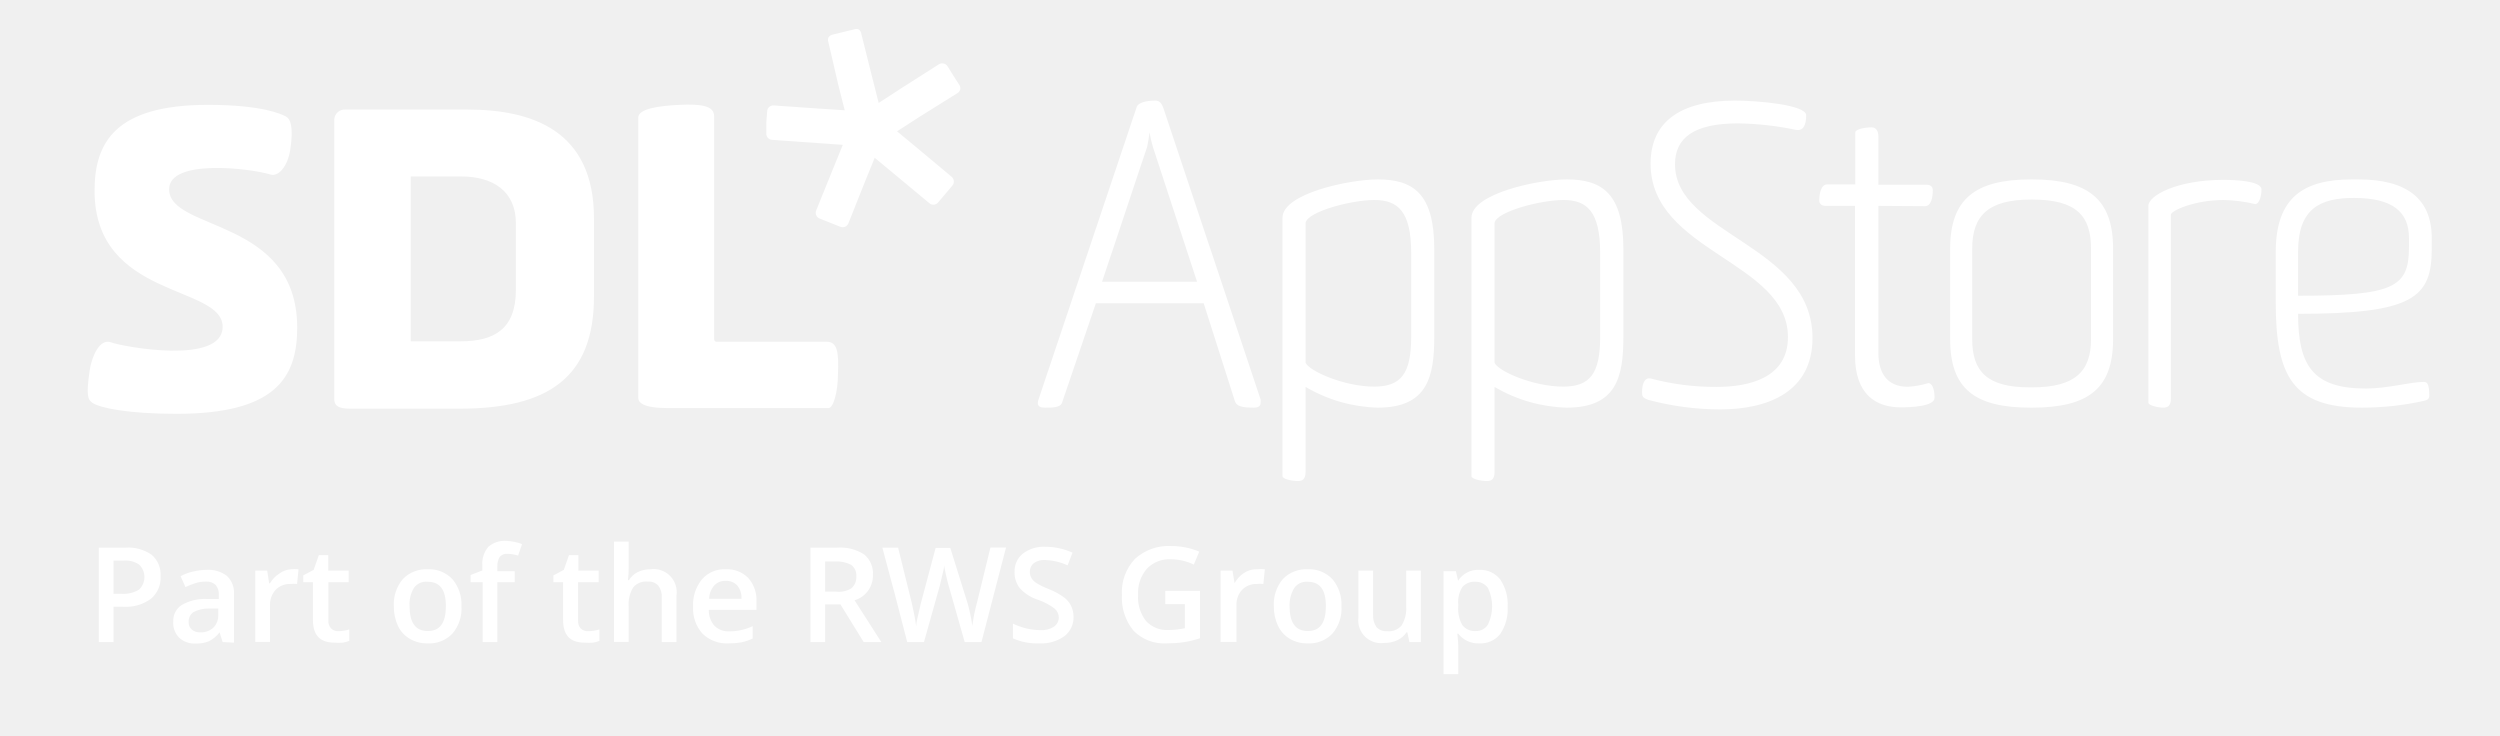
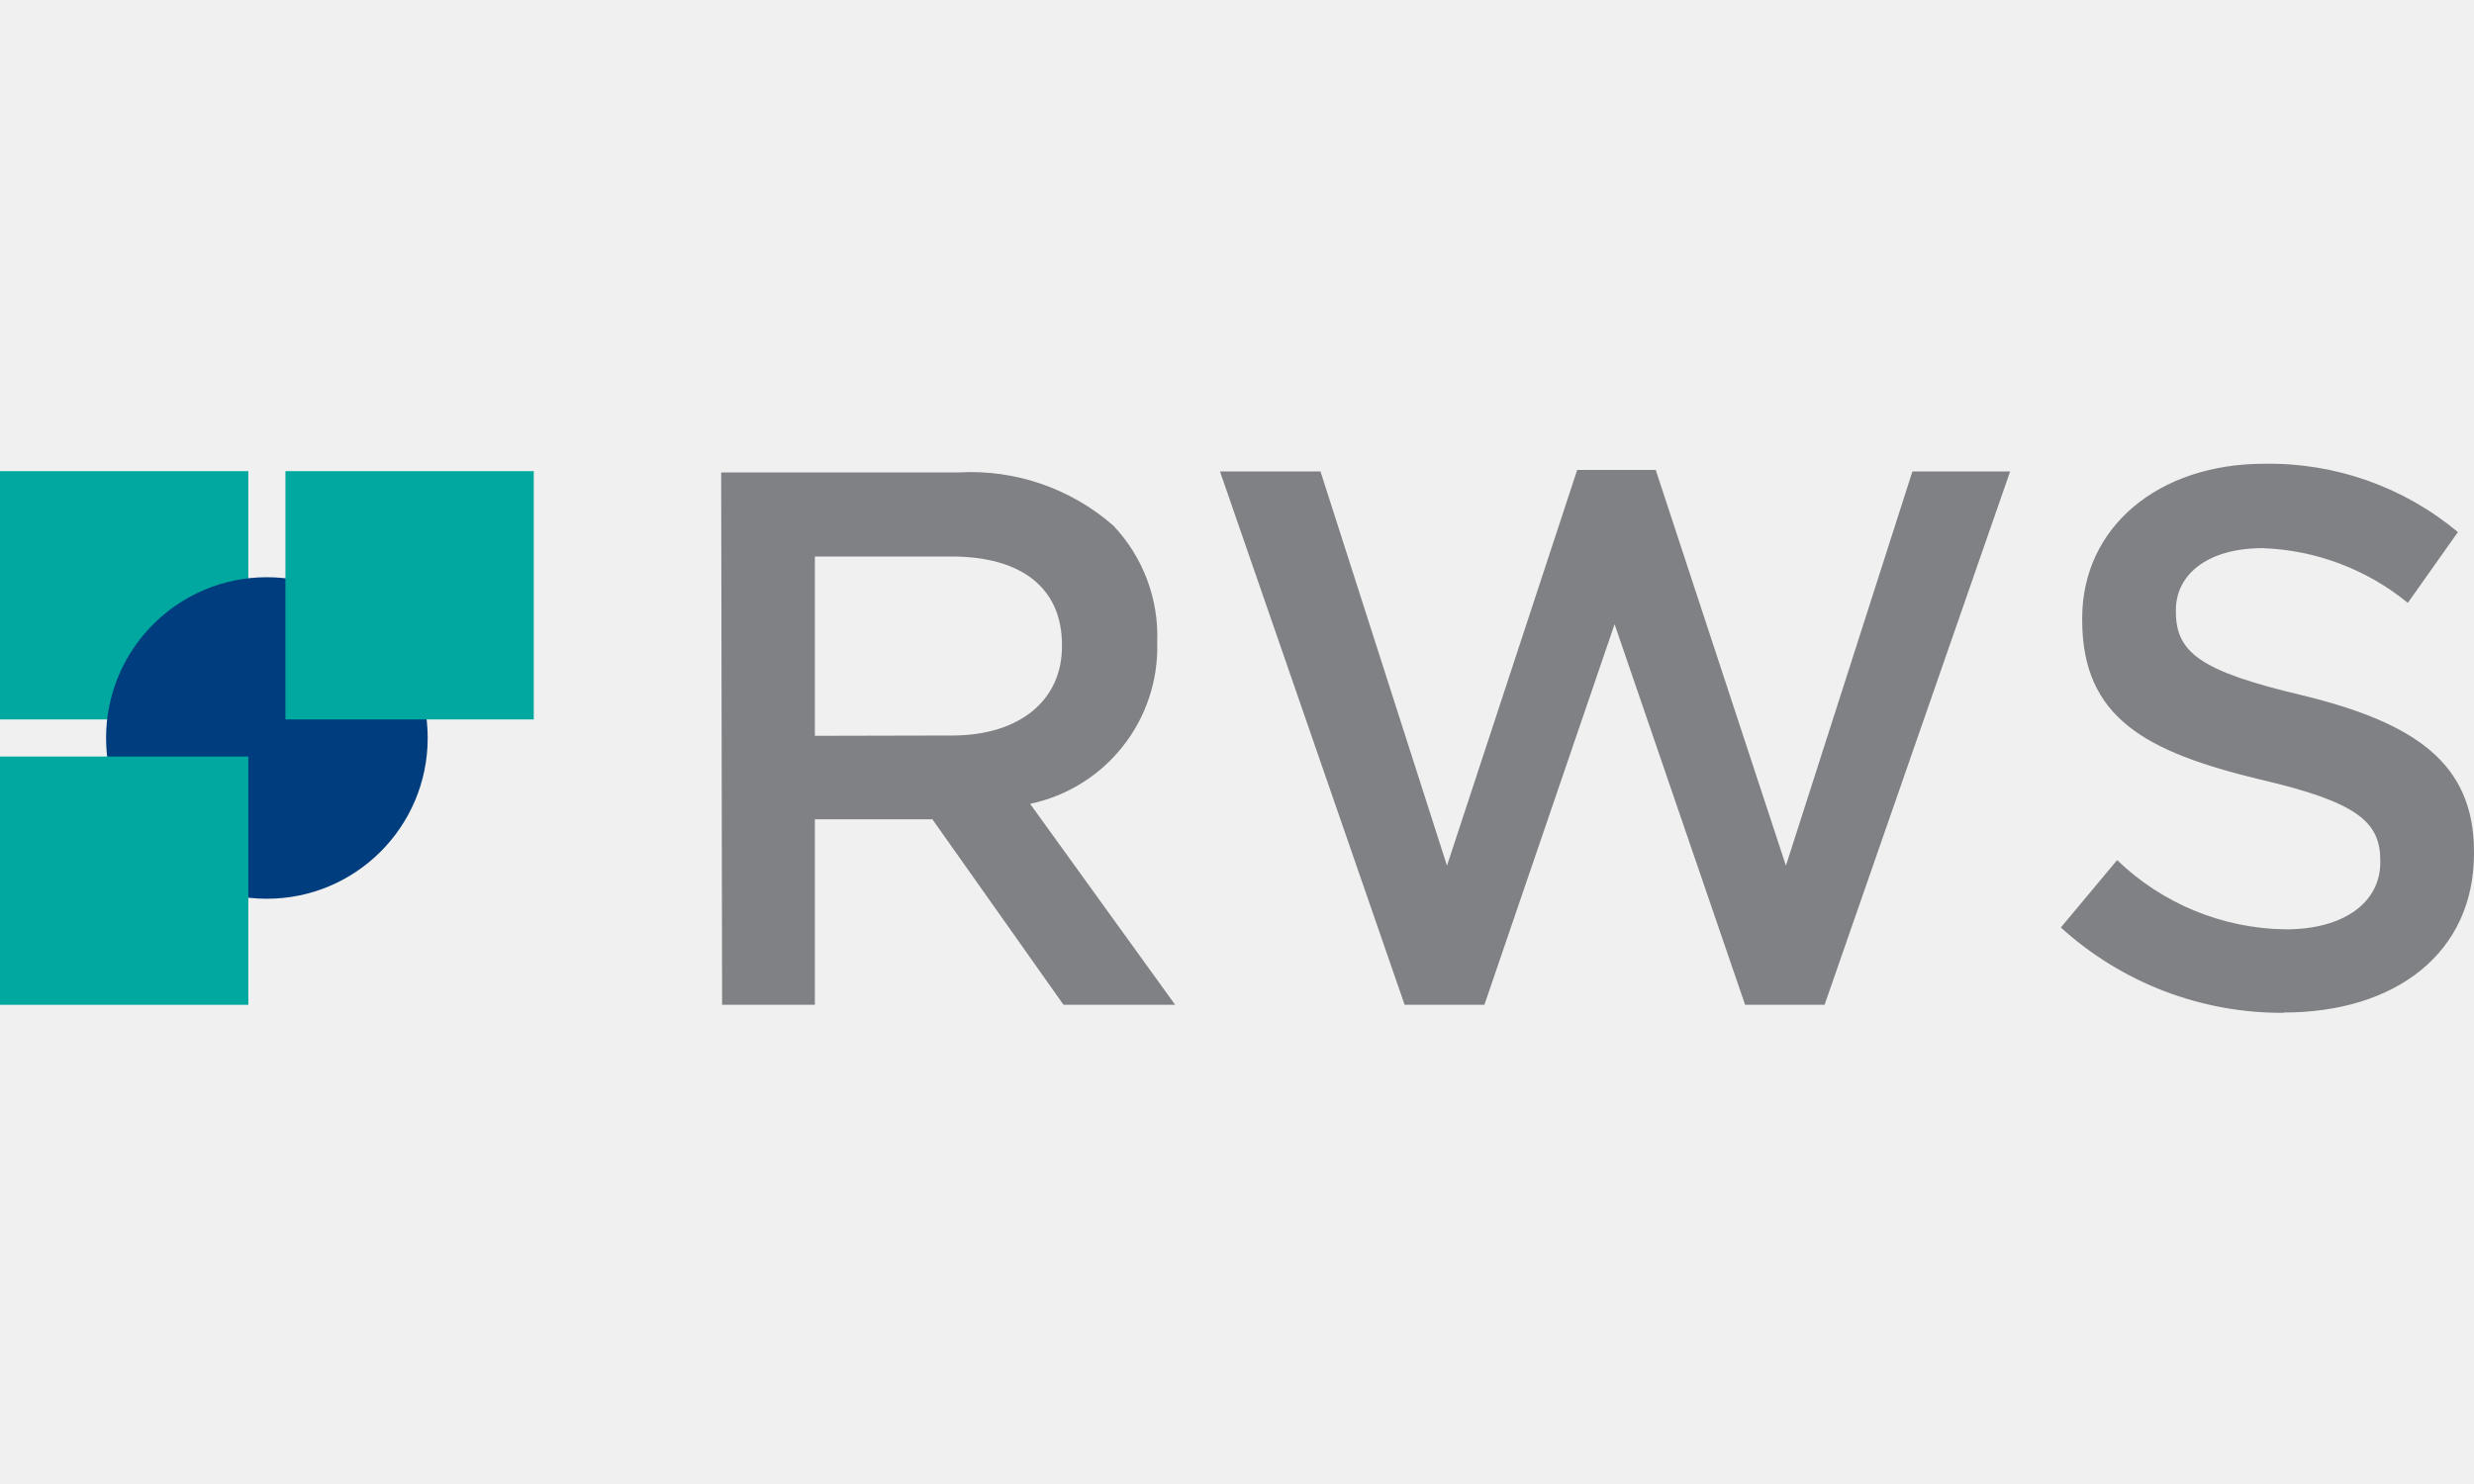
- <svg xmlns="http://www.w3.org/2000/svg" width="170" height="50">
-   <path d="M81.85 20.62h-7.33l-2.3 6.76c-.11.34-.64.34-1.18.34-.25 0-.47-.06-.47-.31a.92.92 0 0 1 .05-.25l6.68-19.9c.11-.28.65-.42 1.26-.42.28 0 .42.17.54.48l6.62 19.84a.92.92 0 0 1 0 .25c0 .25-.25.31-.44.31-.85 0-1.21-.09-1.32-.48zm-6.91-1.46h6.46l-3-9.16a7.26 7.26 0 0 1-.23-1 8.82 8.82 0 0 1-.17 1zm13.33 13.55c-.45 0-1.06-.14-1.06-.33V14.81c0-1.66 4.57-2.61 6.48-2.61 2.44 0 3.84 1 3.84 4.74v5.95c0 2.72-.45 4.83-3.84 4.83a10.18 10.18 0 0 1-4.91-1.41v5.78c0 .51-.23.62-.51.62zm5.17-6.42c1.82 0 2.52-.87 2.52-3.37v-5.73c0-2.83-.92-3.59-2.5-3.59s-4.54.79-4.68 1.55v9.51c.22.56 2.61 1.63 4.66 1.63zm7.68 6.42c-.44 0-1.06-.14-1.06-.33V14.81c0-1.66 4.57-2.61 6.48-2.61 2.44 0 3.85 1 3.85 4.74v5.95c0 2.72-.45 4.83-3.85 4.83a10.18 10.18 0 0 1-4.91-1.41v5.78c0 .51-.22.62-.51.62zm5.17-6.42c1.82 0 2.52-.87 2.52-3.37v-5.73c0-2.83-.92-3.59-2.49-3.59s-4.55.79-4.69 1.55v9.51c.2.56 2.61 1.63 4.66 1.63zm10.44.02c2.16 0 4.85-.58 4.85-3.39 0-5.16-9.34-5.78-9.34-11.79 0-2.83 2-4.29 5.75-4.29 1.49 0 4.83.28 4.83 1s-.23 1-.54 1h-.11a20.54 20.54 0 0 0-4-.45c-3 0-4.27 1-4.27 2.78 0 4.8 9.35 5.47 9.35 11.81 0 3.65-3 4.86-6.29 4.86a19 19 0 0 1-4.88-.65c-.39-.14-.42-.25-.42-.53 0-.48.14-.93.47-.93h.09a17 17 0 0 0 4.51.58zm11-12.31v10c0 1.32.56 2.3 2 2.3a5.77 5.77 0 0 0 1.4-.25c.25 0 .42.4.42 1s-1.68.65-2.3.65c-1.68 0-3.11-.87-3.11-3.54V14h-2c-.26 0-.43-.14-.43-.36 0-.48.12-1.1.54-1.1h1.91V9c0-.2.61-.34 1.12-.34.31 0 .45.28.45.62v3.28H131c.29 0 .43.15.43.37 0 .45-.09 1.09-.54 1.09zm4.88 2.91c0-3.36 1.68-4.71 5.5-4.71h.06c3.84 0 5.52 1.35 5.52 4.71v6.15c0 3.37-1.68 4.66-5.52 4.66h-.09c-3.81 0-5.47-1.29-5.47-4.66zm5.58 9.43c2.92 0 4-1.09 4-3.28v-6.15c0-2.24-1-3.34-4-3.34h-.08c-2.92 0-4 1.1-4 3.34v6.15c0 2.19 1 3.28 3.9 3.28zm13.03-12.74c-2 0-3.6.73-3.6 1v12.5c0 .51-.22.62-.53.62s-1-.14-1-.34V14c0-.7 1.94-1.77 5.11-1.77.81 0 2.58.08 2.58.65s-.2 1-.42 1a10.06 10.06 0 0 0-2.14-.28zm9.37 14.12c-4.69 0-5.84-2.16-5.84-7.16v-3.42c0-3.71 1.88-4.94 5.19-4.94h.42c3.31 0 5 1.32 5 4v.71c0 3.34-1.27 4.43-9.09 4.43 0 3.51 1 5.08 4.6 5.08 1.54 0 3-.45 3.95-.45.23 0 .37.14.37.93 0 .22-.11.3-.37.36a19.38 19.38 0 0 1-4.23.46zm3.22-11.54c0-1.76-1.09-2.72-3.73-2.72-2.27 0-3.81.68-3.81 3.65v3c6.51 0 7.54-.57 7.54-3.29zM35.08 19.71c0 2.7-1.51 3.5-3.77 3.5h-3.38V12h3.44c2.15 0 3.71 1 3.71 3.18v4.55zm-3.3-12.26H23.5a.71.71 0 0 0-.77.69v19c0 .59.53.65 1.17.65h7.34c6 0 9.15-2.09 9.15-7.62v-5.33c0-6-4.25-7.39-8.61-7.39zm25.2 18c0 1.18-.31 2.3-.64 2.3H45.45c-1.74 0-2.05-.38-2.05-.71V8c0-.59 1.32-.8 2.8-.87s2.36.06 2.36.77v15.16a.17.17 0 0 0 .18.18h7.48c.71 0 .83.68.76 2.25zM12 28.14c-3.3 0-5.21-.4-5.72-.75-.28-.21-.45-.39-.18-2.22.14-.93.68-2.18 1.45-1.89s7.59 1.57 7.59-1.06c0-2.87-8.71-1.87-8.71-9.25 0-3.31 1.44-5.84 7.72-5.84 3.71 0 5 .64 5.29.79s.54.65.3 2.25c-.18 1.17-.82 1.86-1.34 1.7-1.39-.43-6.9-1.09-6.9 1 0 2.87 8.71 1.91 8.71 9.42 0 3.44-1.54 5.85-8.21 5.85zM65.25 5.8l-.41-.64-.41-.66a.43.43 0 0 0-.58-.13L61.29 6l-1.54 1-.44-1.74-.73-2.92a.46.46 0 0 0-.19-.34.44.44 0 0 0-.32 0l-.74.18-.74.18a.46.46 0 0 0-.26.19.44.44 0 0 0 0 .32L57 5.75l.44 1.75-1.82-.12-3-.21a.42.42 0 0 0-.31.1.38.38 0 0 0-.14.28l-.06.76v.75a.42.42 0 0 0 .1.31.44.44 0 0 0 .29.14l3 .21 1.81.13-.68 1.67-1.13 2.79a.44.44 0 0 0 0 .32.43.43 0 0 0 .23.23l.71.28.7.28a.44.44 0 0 0 .32 0 .4.4 0 0 0 .23-.23l1.11-2.79.68-1.67 1.4 1.16 2.32 1.93a.42.42 0 0 0 .3.1.43.43 0 0 0 .29-.15l.49-.58.49-.58a.43.43 0 0 0 .09-.3.43.43 0 0 0-.15-.29l-2.31-1.93L61 8.93l1.55-1 2.56-1.6a.42.42 0 0 0 .19-.26.42.42 0 0 0-.05-.27zM10.92 39.18a1.86 1.86 0 0 1-.66 1.54 2.86 2.86 0 0 1-1.87.54h-.67v2.4h-1v-6.42h1.8a2.78 2.78 0 0 1 1.8.49 1.77 1.77 0 0 1 .6 1.45zm-3.2 1.2h.56a2 2 0 0 0 1.18-.29 1.18 1.18 0 0 0 0-1.7 1.65 1.65 0 0 0-1.05-.27h-.69zm7.42 3.28l-.21-.66a2.1 2.1 0 0 1-.71.6 2.2 2.2 0 0 1-.92.16 1.52 1.52 0 0 1-1.11-.39 1.42 1.42 0 0 1-.41-1.09 1.28 1.28 0 0 1 .56-1.13 3.13 3.13 0 0 1 1.7-.42h.84v-.26a1 1 0 0 0-.21-.69.88.88 0 0 0-.68-.23 2.17 2.17 0 0 0-.72.11 6 6 0 0 0-.66.26l-.33-.74a3.33 3.33 0 0 1 .87-.32 4.07 4.07 0 0 1 .88-.11 2.09 2.09 0 0 1 1.4.41 1.57 1.57 0 0 1 .48 1.27v3.27zM13.6 43a1.25 1.25 0 0 0 .9-.31 1.15 1.15 0 0 0 .34-.89v-.42h-.62a2.2 2.2 0 0 0-1.06.24.75.75 0 0 0-.33.67.63.63 0 0 0 .19.5.82.82 0 0 0 .58.21zm6.18-4.29a2.47 2.47 0 0 1 .52 0l-.1 1a2.31 2.31 0 0 0-.46 0 1.34 1.34 0 0 0-1 .4 1.49 1.49 0 0 0-.38 1v2.54h-1V38.8h.81l.13.86h.06A1.91 1.91 0 0 1 19 39a1.48 1.48 0 0 1 .78-.29zM23 42.92a2.45 2.45 0 0 0 .75-.12v.78a1.83 1.83 0 0 1-.44.12 3.33 3.33 0 0 1-.56 0c-1 0-1.47-.51-1.47-1.55v-2.56h-.66v-.46l.71-.38.35-1h.64v1.05h1.39v.79h-1.38v2.6a.71.71 0 0 0 .19.55.67.67 0 0 0 .48.18zm8.38-1.7a2.62 2.62 0 0 1-.61 1.86 2.16 2.16 0 0 1-1.7.67 2.28 2.28 0 0 1-1.2-.31 2 2 0 0 1-.81-.88 3.11 3.11 0 0 1-.28-1.34 2.65 2.65 0 0 1 .61-1.84 2.2 2.2 0 0 1 1.71-.67 2.16 2.16 0 0 1 1.67.68 2.65 2.65 0 0 1 .61 1.83zm-3.53 0c0 1.13.41 1.69 1.24 1.69s1.23-.56 1.23-1.69-.41-1.66-1.24-1.66a1 1 0 0 0-.94.43 2.15 2.15 0 0 0-.29 1.23zM35 39.59h-1.18v4.07h-1v-4.07H32v-.49l.8-.31v-.32a1.77 1.77 0 0 1 .4-1.28 1.68 1.68 0 0 1 1.24-.41 3.29 3.29 0 0 1 1.06.22l-.27.78a2.47 2.47 0 0 0-.73-.12.62.62 0 0 0-.52.21 1.19 1.19 0 0 0-.16.66v.31H35zm5 3.33a2.46 2.46 0 0 0 .76-.12v.78a1.83 1.83 0 0 1-.44.12 3.43 3.43 0 0 1-.56 0c-1 0-1.47-.51-1.47-1.55v-2.56h-.66v-.46l.71-.38.35-1h.64v1.05h1.38v.79h-1.4v2.6a.74.74 0 0 0 .18.55.69.69 0 0 0 .51.18zm6 .74h-1v-3a1.23 1.23 0 0 0-.23-.83.85.85 0 0 0-.71-.28 1.13 1.13 0 0 0-1 .39 2.15 2.15 0 0 0-.31 1.3v2.41h-1v-6.82h1v1.73a6.93 6.93 0 0 1-.05.89h.07a1.44 1.44 0 0 1 .58-.54 1.9 1.9 0 0 1 .88-.2A1.57 1.57 0 0 1 46 40.5zm3.55.09a2.37 2.37 0 0 1-1.78-.66 2.54 2.54 0 0 1-.64-1.82 2.71 2.71 0 0 1 .6-1.87 2 2 0 0 1 1.63-.69 2 2 0 0 1 1.52.59 2.25 2.25 0 0 1 .56 1.61v.56H48.2a1.55 1.55 0 0 0 .38 1.08 1.31 1.31 0 0 0 1 .38 3.45 3.45 0 0 0 .8-.08 3.77 3.77 0 0 0 .8-.27v.84a3.33 3.33 0 0 1-.77.26 4.69 4.69 0 0 1-.86.07zm-.19-4.25a1 1 0 0 0-.79.31 1.43 1.43 0 0 0-.35.91h2.2a1.29 1.29 0 0 0-.29-.91 1 1 0 0 0-.77-.31zm6.75 1.6v2.56h-1v-6.42h1.81a3 3 0 0 1 1.84.46 1.67 1.67 0 0 1 .6 1.41 1.75 1.75 0 0 1-1.25 1.71l1.82 2.84h-1.2l-1.58-2.56zm0-.87h.73A1.6 1.6 0 0 0 57.9 40a1 1 0 0 0 .33-.8.89.89 0 0 0-.35-.79 2.07 2.07 0 0 0-1.08-.23h-.69zm10.63 3.43H65.6l-1.09-3.83q-.08-.26-.18-.72c-.07-.32-.11-.54-.13-.66 0 .19-.07.43-.14.73s-.12.52-.16.67l-1.07 3.81h-1.14l-.83-3.21-.86-3.21h1.07L62 41q.21.9.3 1.59c0-.25.08-.52.15-.83s.12-.56.17-.75l1-3.75h1L65.79 41a11.76 11.76 0 0 1 .33 1.56 10.65 10.65 0 0 1 .32-1.6l.91-3.73h1.06zM73 41.92a1.61 1.61 0 0 1-.62 1.34 2.7 2.7 0 0 1-1.71.49 4.05 4.05 0 0 1-1.79-.34v-1a5 5 0 0 0 .94.33 4.42 4.42 0 0 0 .92.11 1.54 1.54 0 0 0 .92-.23A.77.77 0 0 0 72 42a.81.81 0 0 0-.28-.61 3.93 3.93 0 0 0-1.12-.6 2.83 2.83 0 0 1-1.25-.79 1.71 1.71 0 0 1-.36-1.1 1.54 1.54 0 0 1 .57-1.26 2.35 2.35 0 0 1 1.53-.46 4.49 4.49 0 0 1 1.84.4l-.33.86a4 4 0 0 0-1.53-.36 1.19 1.19 0 0 0-.78.22.74.74 0 0 0-.26.59.79.79 0 0 0 .11.42 1.09 1.09 0 0 0 .34.34 5.07 5.07 0 0 0 .87.42 4.57 4.57 0 0 1 1 .55 1.59 1.59 0 0 1 .48.57 1.67 1.67 0 0 1 .17.73zm6.24-1.74h2.36v3.22a6.37 6.37 0 0 1-1.11.27 8.34 8.34 0 0 1-1.16.08 2.92 2.92 0 0 1-2.25-.86 3.53 3.53 0 0 1-.79-2.44 3.29 3.29 0 0 1 .89-2.45 3.39 3.39 0 0 1 2.46-.87 4.93 4.93 0 0 1 1.91.38l-.37.88a3.7 3.7 0 0 0-1.57-.36 2.1 2.1 0 0 0-1.62.64 2.5 2.5 0 0 0-.6 1.77 2.62 2.62 0 0 0 .54 1.79 1.94 1.94 0 0 0 1.55.61 5.42 5.42 0 0 0 1.09-.12v-1.64h-1.33zm6.26-1.47a2.3 2.3 0 0 1 .51 0l-.1 1a2.3 2.3 0 0 0-.45 0 1.33 1.33 0 0 0-1 .4 1.44 1.44 0 0 0-.38 1v2.54H83V38.8h.81l.14.86a1.91 1.91 0 0 1 .63-.69 1.51 1.51 0 0 1 .92-.26zm5.72 2.51a2.62 2.62 0 0 1-.61 1.86 2.16 2.16 0 0 1-1.7.67 2.28 2.28 0 0 1-1.2-.31 2 2 0 0 1-.8-.88 3 3 0 0 1-.29-1.34 2.65 2.65 0 0 1 .61-1.84 2.2 2.2 0 0 1 1.71-.67 2.16 2.16 0 0 1 1.67.68 2.65 2.65 0 0 1 .61 1.83zm-3.53 0c0 1.13.41 1.69 1.24 1.69s1.23-.56 1.23-1.69-.41-1.66-1.24-1.66A1 1 0 0 0 88 40a2.24 2.24 0 0 0-.31 1.22zm8.15 2.44L95.7 43h-.06a1.51 1.51 0 0 1-.61.53 2.06 2.06 0 0 1-.91.19A1.55 1.55 0 0 1 92.37 42v-3.2h1v3a1.33 1.33 0 0 0 .23.84.88.88 0 0 0 .71.28 1.13 1.13 0 0 0 1-.39 2.19 2.19 0 0 0 .31-1.31V38.8h1v4.86zm4.75.09a1.7 1.7 0 0 1-1.43-.66h-.06q.06.61.06.75v2h-1v-7H99l.15.65a1.61 1.61 0 0 1 1.45-.74 1.7 1.7 0 0 1 1.42.66 3 3 0 0 1 .5 1.85 3 3 0 0 1-.51 1.86 1.7 1.7 0 0 1-1.42.63zm-.25-4.19a1.08 1.08 0 0 0-.9.36 1.85 1.85 0 0 0-.28 1.15v.15a2.26 2.26 0 0 0 .28 1.29 1.06 1.06 0 0 0 .92.4.93.93 0 0 0 .82-.44 2.86 2.86 0 0 0 0-2.49 1 1 0 0 0-.84-.42z" fill="#fff" />
+ <svg xmlns="http://www.w3.org/2000/svg" id="Layer_1" data-name="Layer 1" height="50" viewBox="0 0 80 48">
+   <defs>
+     <style>
+       .cls-1 {
+         fill: #00a89f;
+       }
+ 
+       .cls-2 {
+         fill: #003d7f;
+       }
+ 
+       .cls-3 {
+         fill: #808184;
+       }
+     </style>
+   </defs>
+   <rect class="cls-1" y="15.24" width="8.03" height="8.03" />
+   <circle class="cls-2" cx="8.63" cy="23.87" r="5.2" />
+   <rect class="cls-1" y="24.47" width="8.03" height="8.03" />
+   <rect class="cls-1" x="9.23" y="15.24" width="8.03" height="8.03" />
+   <path class="cls-3" d="M73.84,32.75c3.62,0,6.16-1.92,6.16-5.15v-.05c0-2.86-1.9-4.17-5.55-5.06-3.3-.78-4.09-1.38-4.09-2.71v-.05c0-1.13,1-2,2.81-2a7.85,7.85,0,0,1,4.69,1.77l1.62-2.29A9.52,9.52,0,0,0,73.22,15c-3.43,0-5.89,2.05-5.89,5v.05c0,3.18,2.07,4.27,5.74,5.16,3.21.74,3.9,1.4,3.9,2.63v.05c0,1.31-1.19,2.17-3.06,2.17a8,8,0,0,1-5.45-2.24L66.64,30a10.62,10.62,0,0,0,7.2,2.76M45.42,32.5H48l4.21-12.31L56.43,32.5H59l6-17.25H61.84L57.75,28,53.54,15.2H51L46.79,28,42.7,15.25H39.45ZM26.35,23.8V18h4.42c2.24,0,3.57,1,3.57,2.86v.05c0,1.75-1.38,2.88-3.55,2.88Zm-3,8.7h3v-6h3.8l4.24,6H38L33.31,26a5.18,5.18,0,0,0,4.11-5.23v0A5.19,5.19,0,0,0,36,17a7,7,0,0,0-5-1.72H23.32Z" />
</svg>
